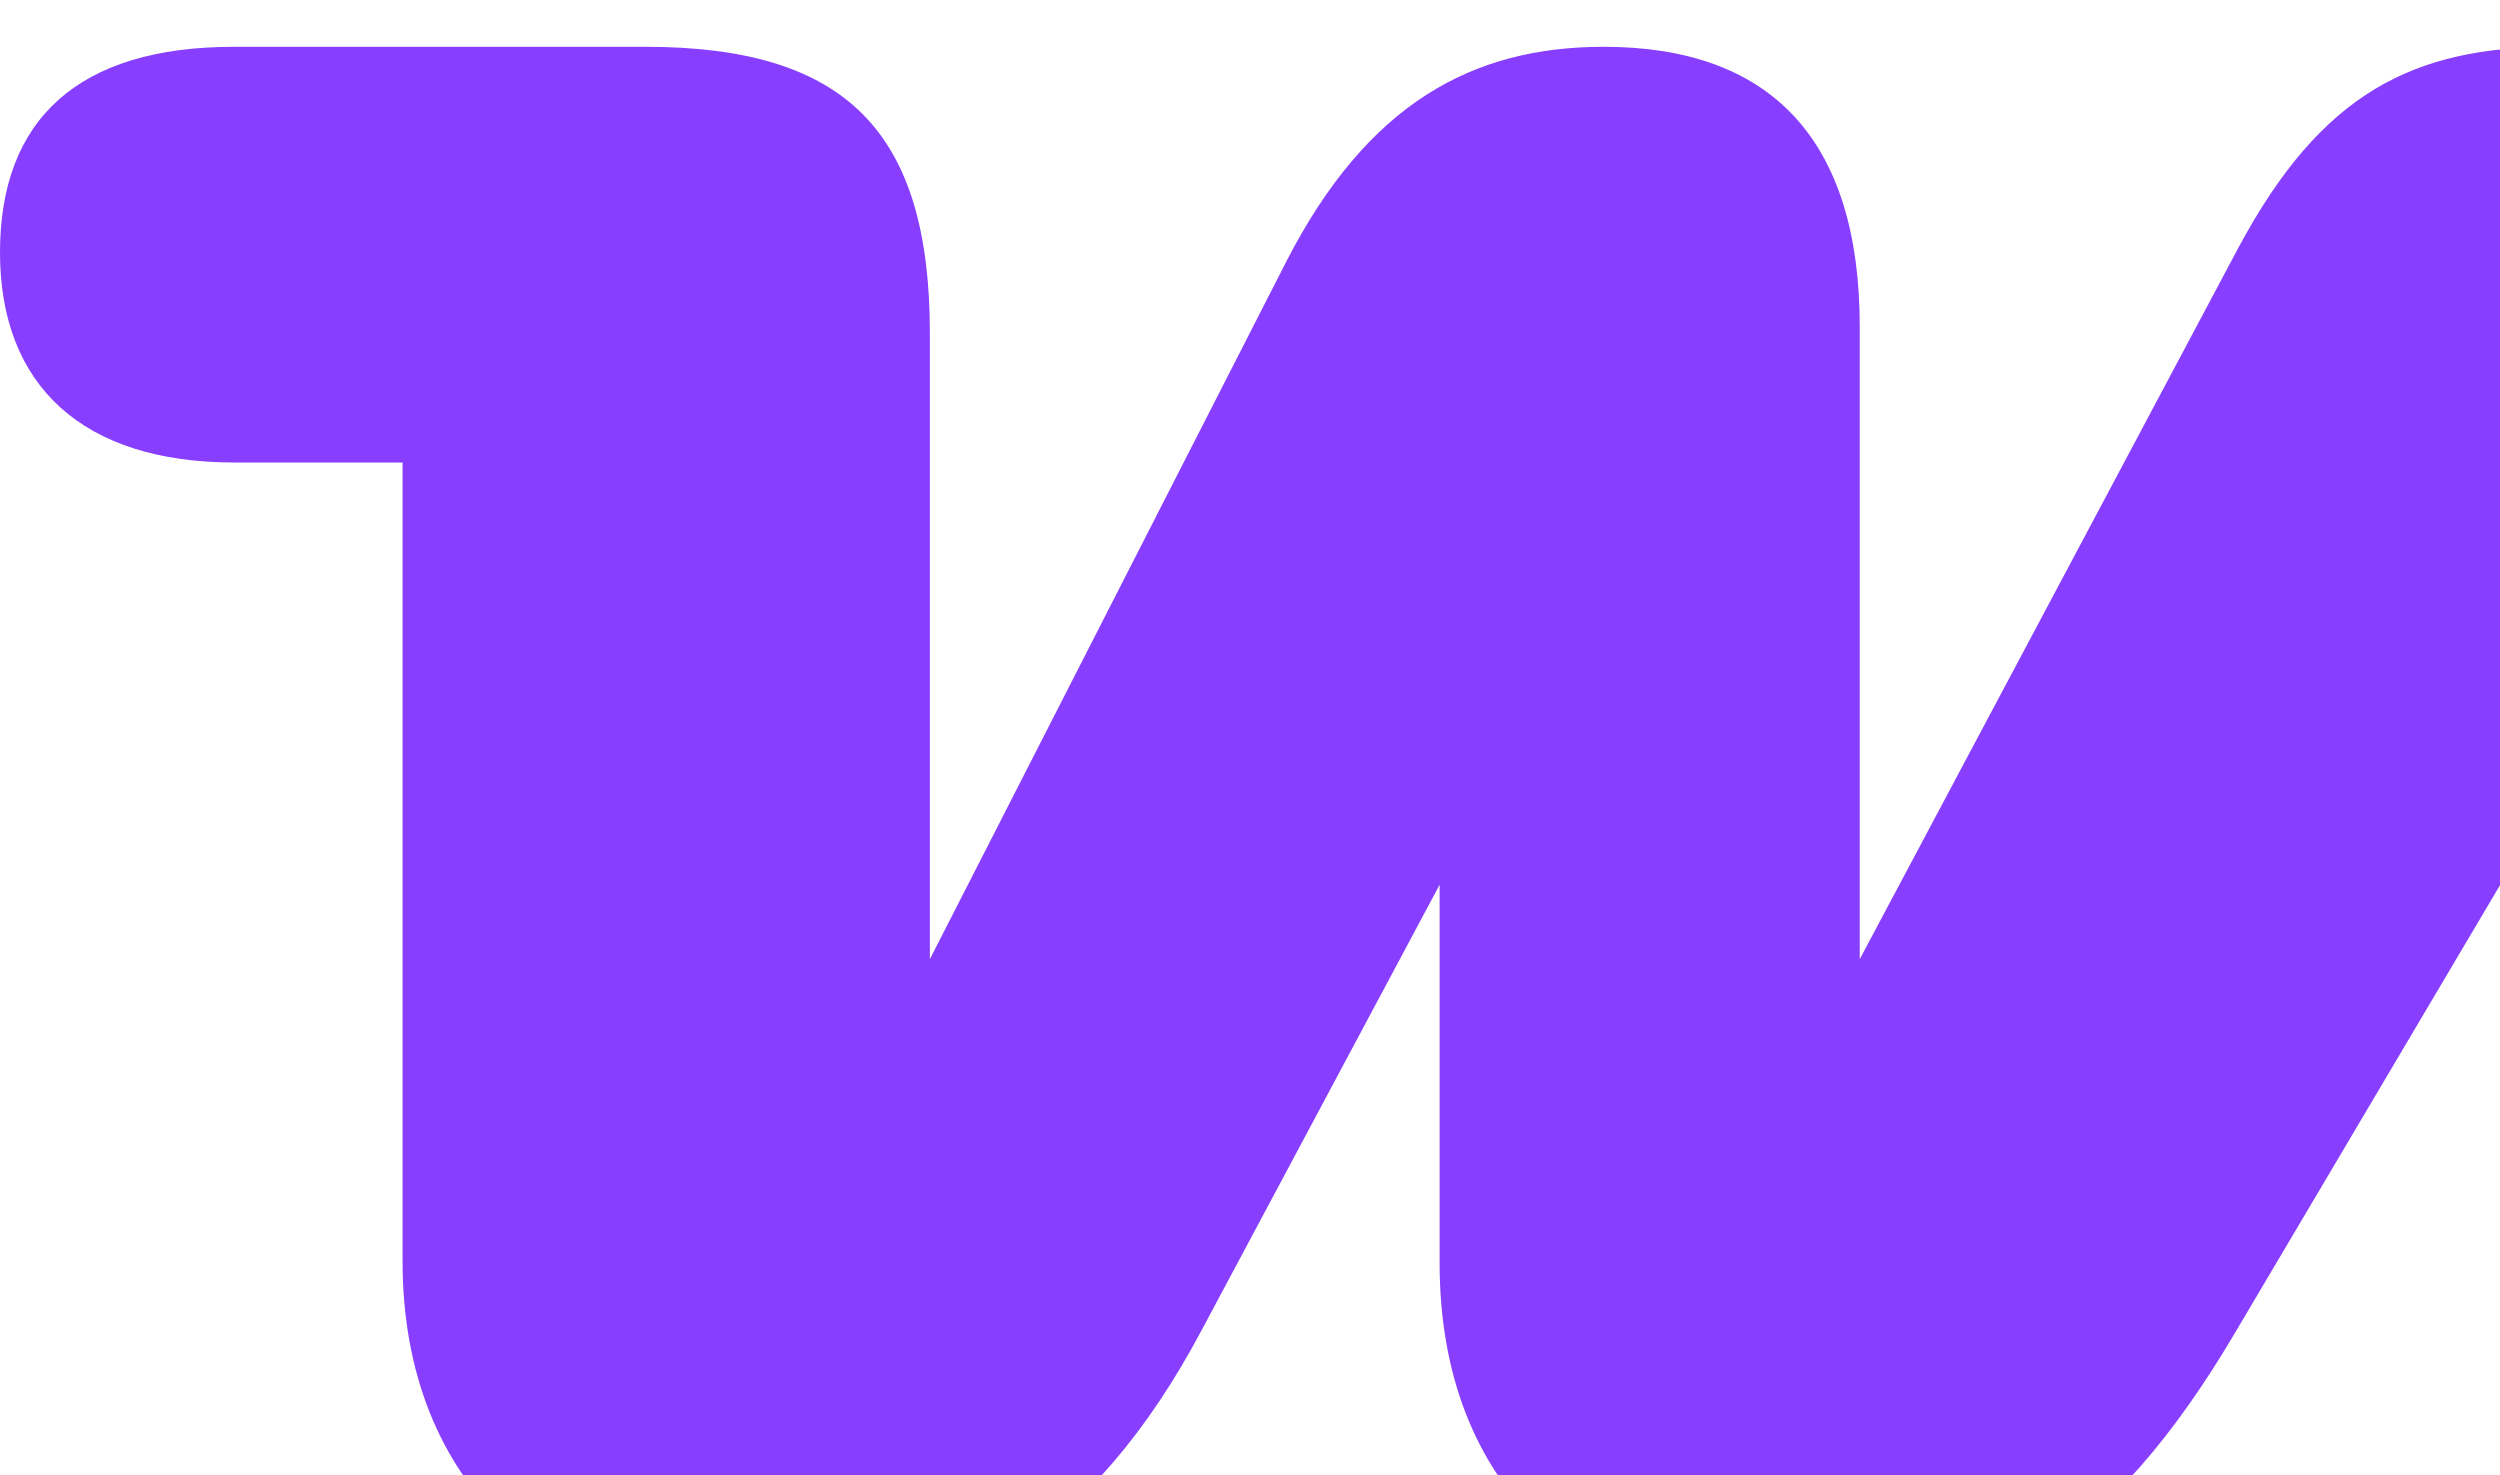
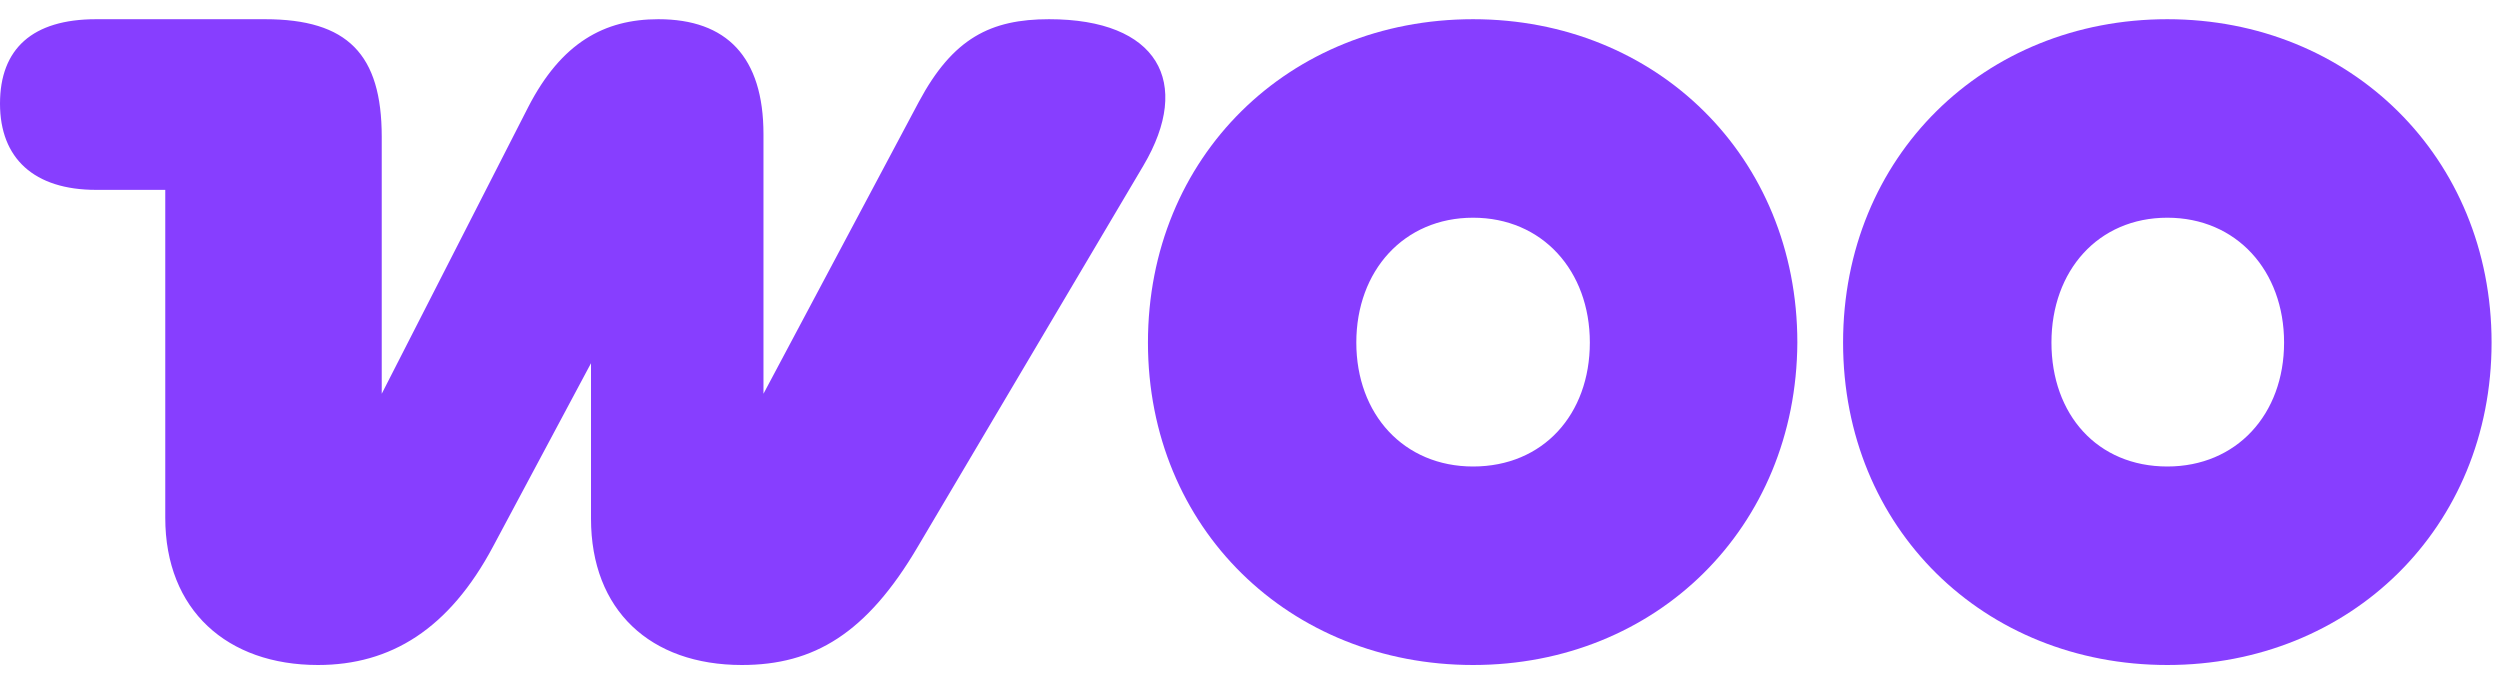
- <svg xmlns="http://www.w3.org/2000/svg" version="1.1" class="wccom-icon wccom-icon__woo-logo" role="img" aria-labelledby="logoTitle" viewBox="0 0 39 23" width="39" height="23" style="max-width: 100%; height: auto;" preserveAspectRatio="xMidYMid">
+ <svg xmlns="http://www.w3.org/2000/svg" version="1.1" class="wccom-icon wccom-icon__woo-logo" role="img" aria-labelledby="logoTitle" viewBox="0 0 95 26" width="95" height="26" style="max-width: 100%; height: auto;" preserveAspectRatio="xMidYMid">
  <path d="M12.082 25.27C14.847 25.27 17.066 23.905 18.738 20.765L22.458 13.802V19.707C22.458 23.188 24.711 25.27 28.192 25.27C30.923 25.27 32.937 24.076 34.882 20.765L43.449 6.293C45.326 3.119 43.995 0.73 39.865 0.73C37.647 0.73 36.213 1.447 34.916 3.87L29.012 14.963V5.099C29.012 2.163 27.612 0.73 25.018 0.73C22.97 0.73 21.332 1.617 20.069 4.075L14.506 14.963V5.201C14.506 2.061 13.209 0.73 10.069 0.73H3.652C1.229 0.73 0 1.856 0 3.938C0 6.02 1.297 7.215 3.652 7.215H6.28V19.673C6.28 23.188 8.635 25.27 12.082 25.27Z" fill="#873EFF" />
  <path fill-rule="evenodd" clip-rule="evenodd" d="M55.977 0.73C48.98 0.73 43.622 5.952 43.622 13.017C43.622 20.082 49.014 25.27 55.977 25.27C62.94 25.27 68.264 20.048 68.299 13.017C68.299 5.952 62.94 0.73 55.977 0.73ZM55.977 17.727C53.349 17.727 51.54 15.748 51.54 13.017C51.54 10.287 53.349 8.273 55.977 8.273C58.605 8.273 60.414 10.287 60.414 13.017C60.414 15.748 58.639 17.727 55.977 17.727Z" fill="#873EFF" />
  <path fill-rule="evenodd" clip-rule="evenodd" d="M70.037 13.017C70.037 5.952 75.395 0.73 82.358 0.73C89.321 0.73 94.68 5.986 94.68 13.017C94.68 20.048 89.321 25.27 82.358 25.27C75.395 25.27 70.037 20.082 70.037 13.017ZM77.955 13.017C77.955 15.748 79.696 17.727 82.358 17.727C84.986 17.727 86.795 15.748 86.795 13.017C86.795 10.287 84.986 8.273 82.358 8.273C79.73 8.273 77.955 10.287 77.955 13.017Z" fill="#873EFF" />
</svg>
